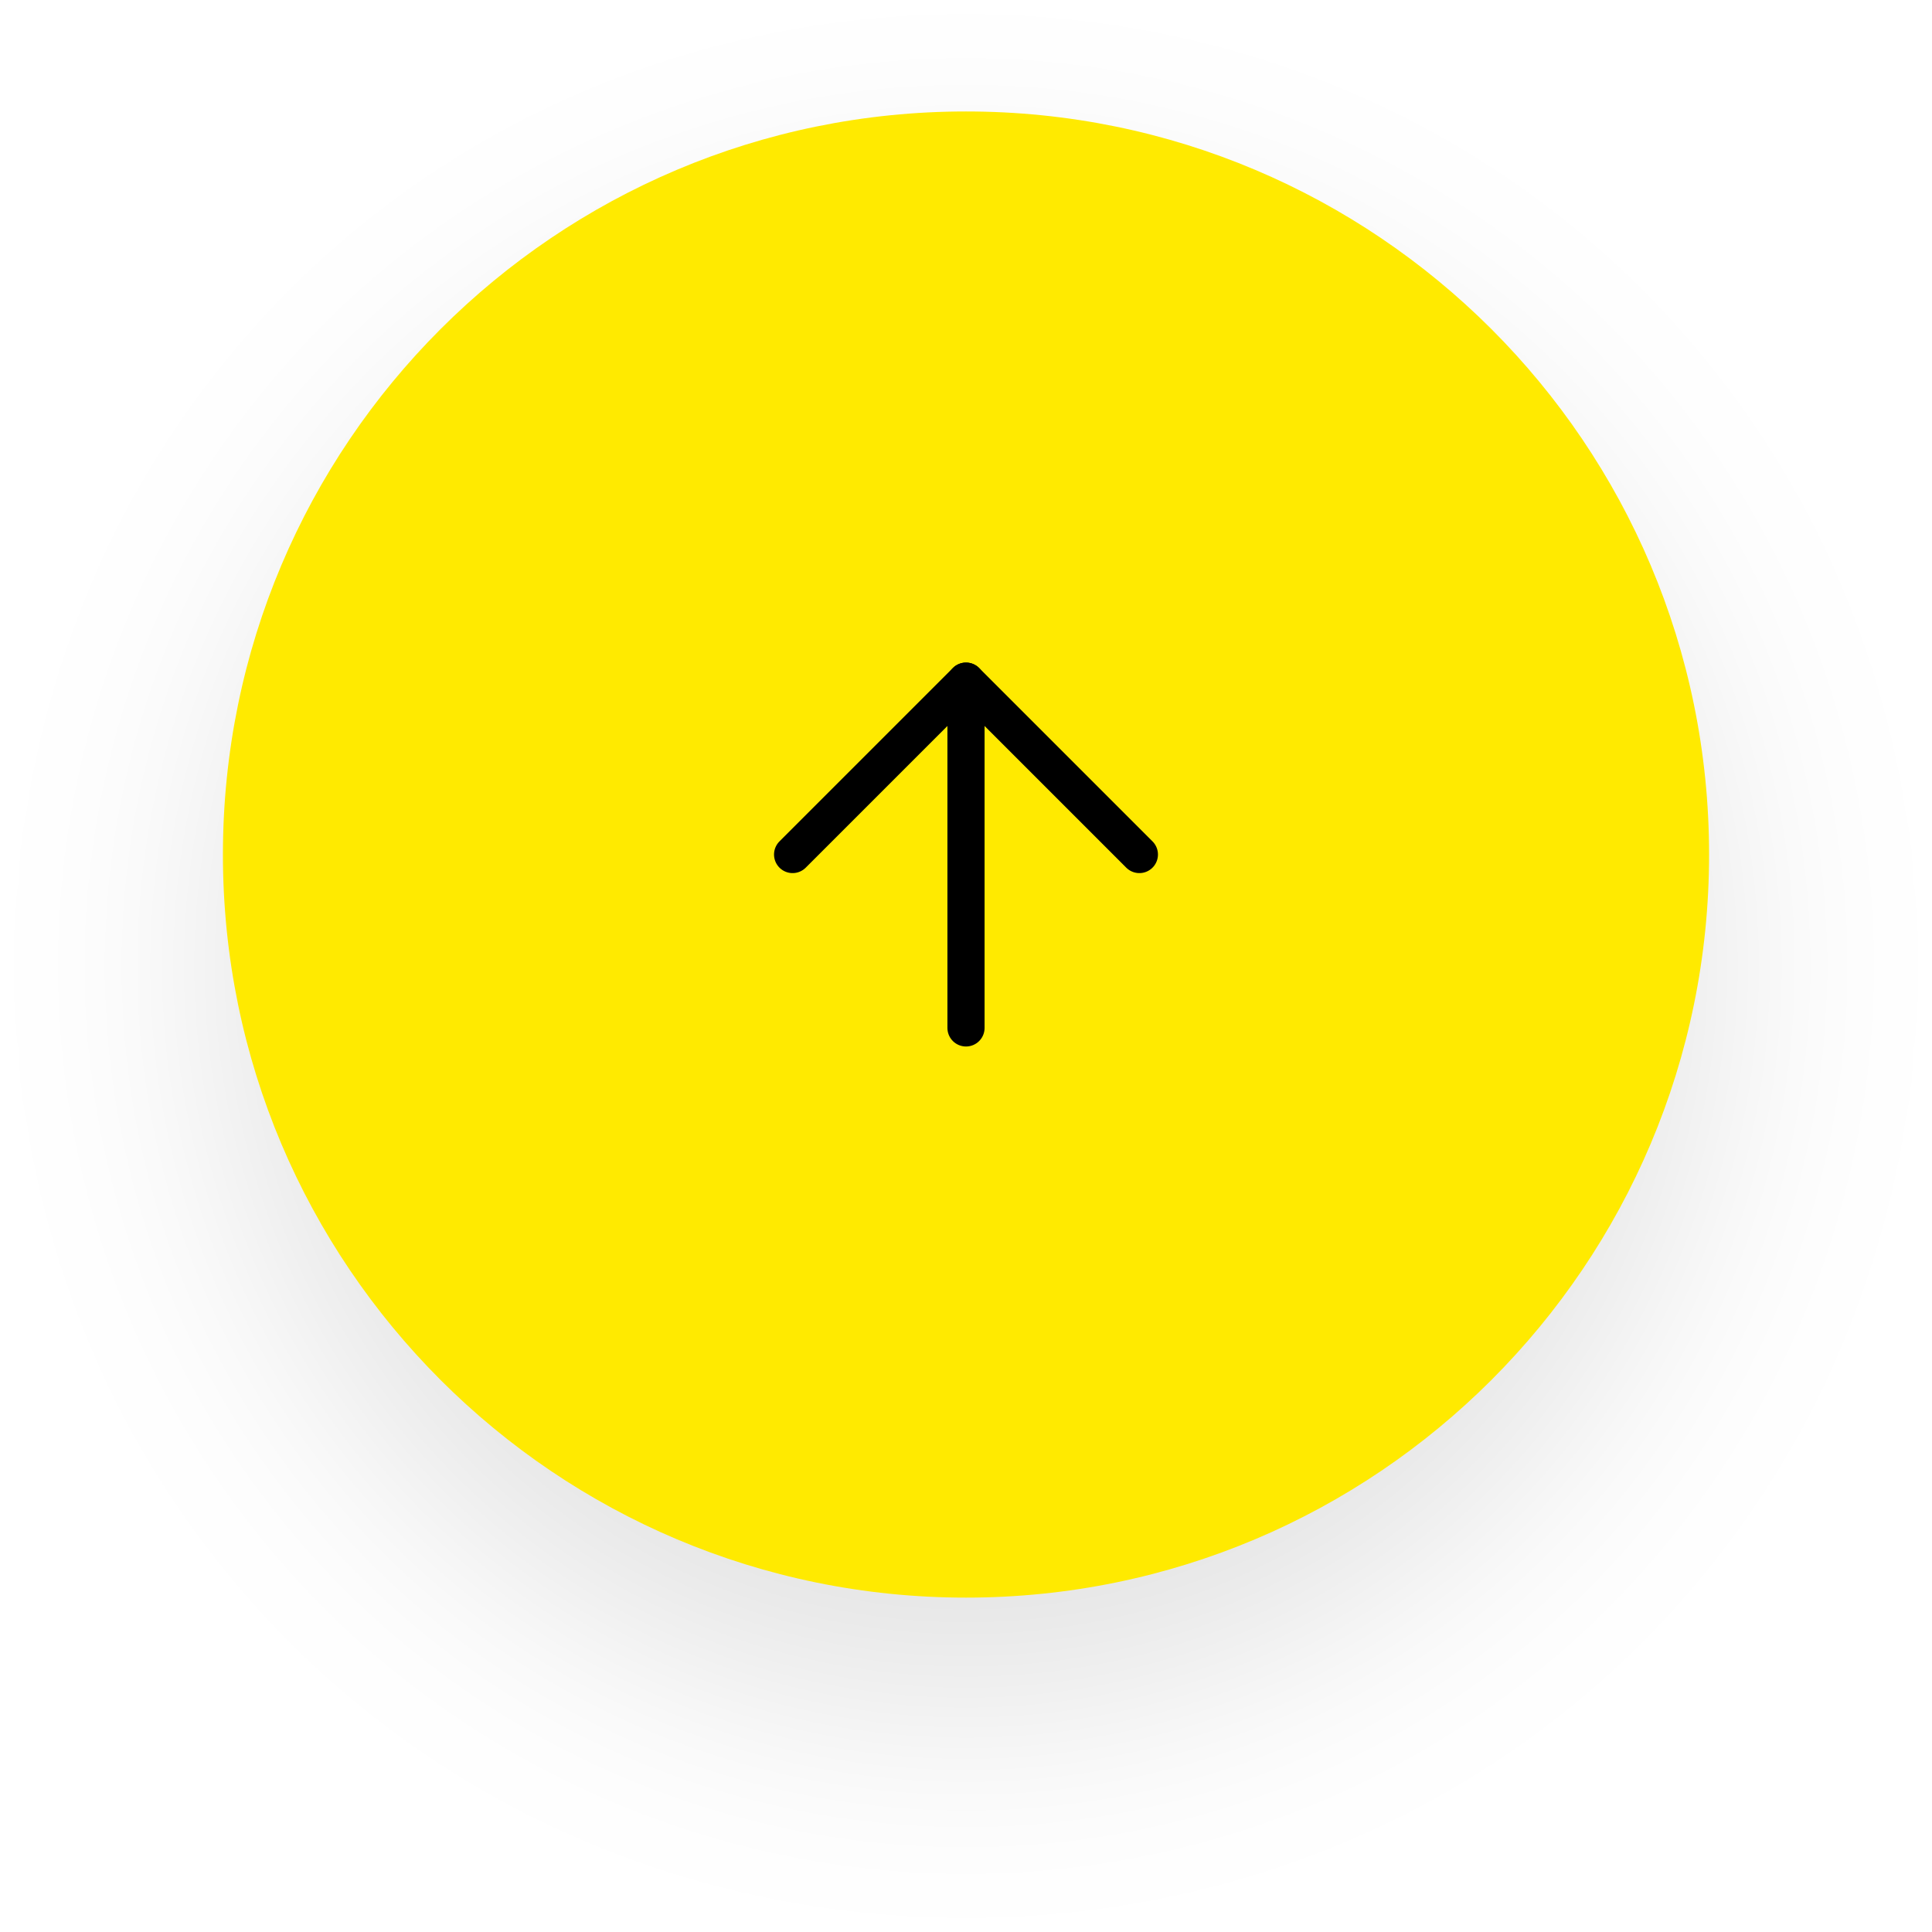
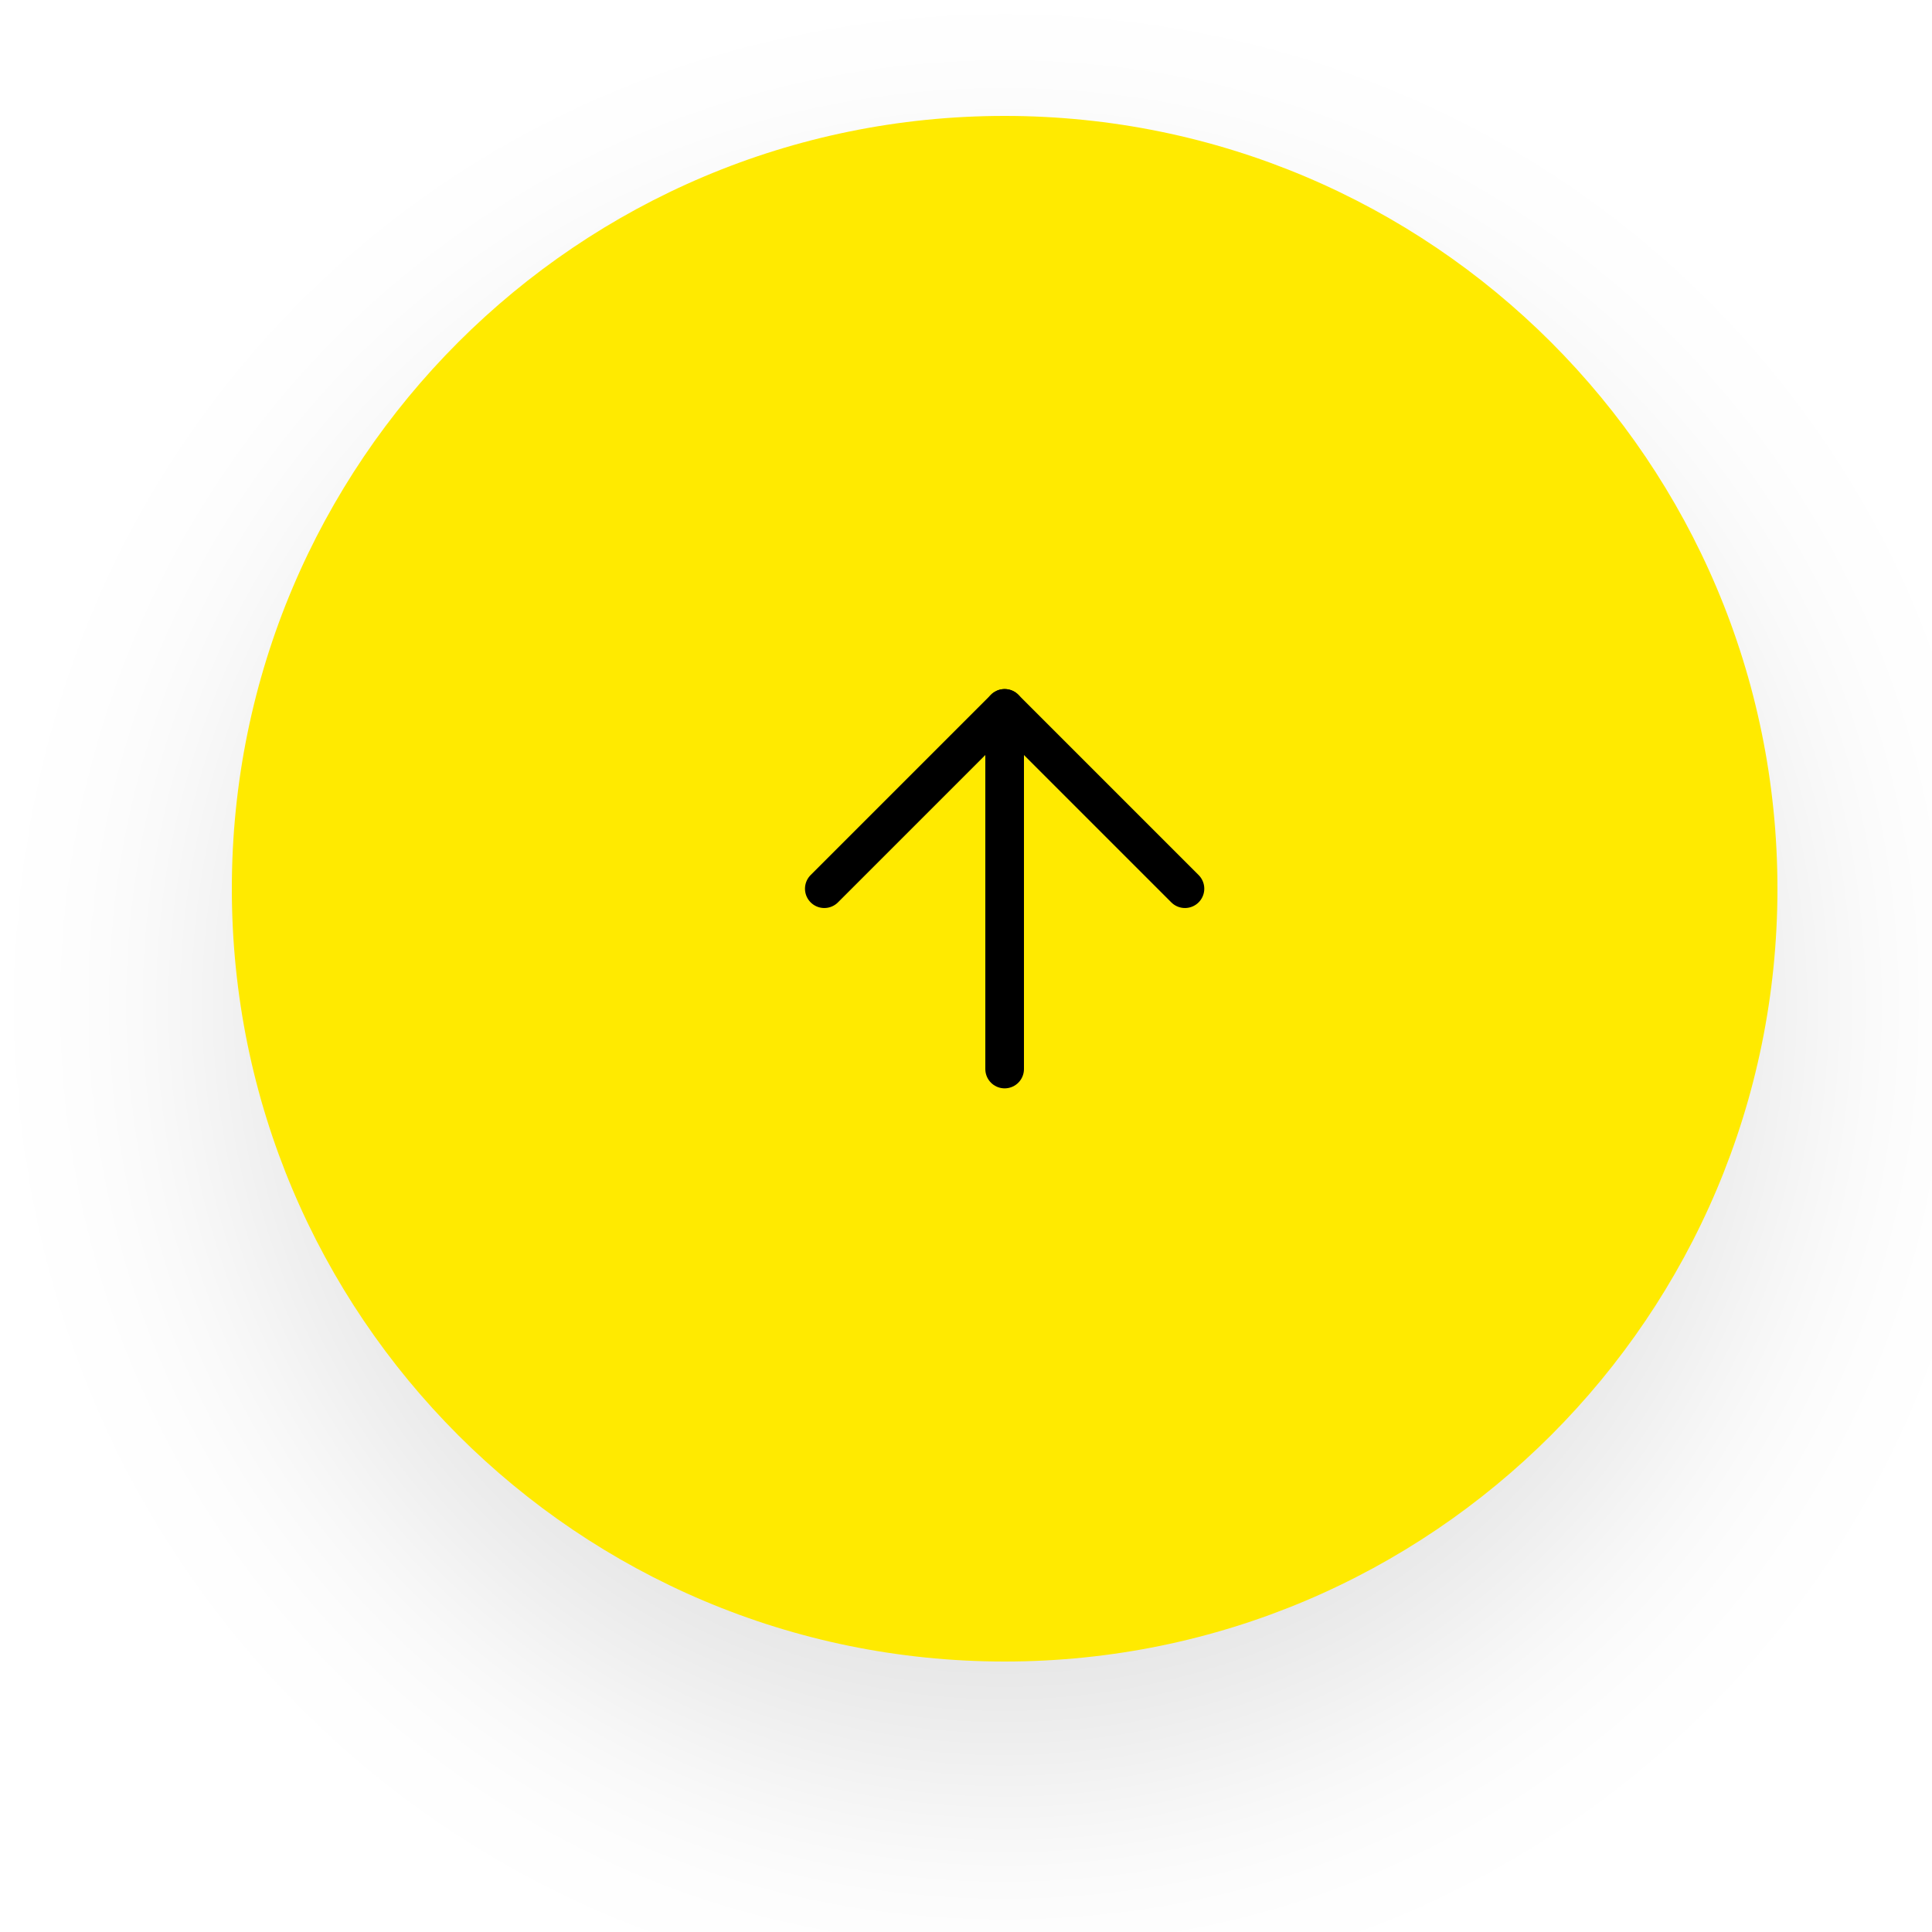
- <svg xmlns="http://www.w3.org/2000/svg" width="104" height="104" viewBox="0 0 104 104" fill="none">
+ <svg xmlns="http://www.w3.org/2000/svg" width="100" height="100" viewBox="0 0 100 100" fill="none">
  <g filter="url(#filter0_d_1320_11108)">
    <circle cx="52" cy="46" r="40" fill="#FFEA00" />
    <path d="M52 55.333V36.666" stroke="black" stroke-width="2" stroke-linecap="round" stroke-linejoin="round" />
    <path d="M42.666 45.999L52 36.666L61.333 45.999" stroke="black" stroke-width="2" stroke-linecap="round" stroke-linejoin="round" />
  </g>
  <defs>
-     <filter id="filter0_d_1320_11108" x="0" y="0" width="104" height="104" filterUnits="userSpaceOnUse" color-interpolation-filters="sRGB">
+     <filter id="filter0_d_1320_11108" x="0" y="0" width="100" height="100" filterUnits="userSpaceOnUse" color-interpolation-filters="sRGB">
      <feFlood flood-opacity="0" result="BackgroundImageFix" />
      <feColorMatrix in="SourceAlpha" type="matrix" values="0 0 0 0 0 0 0 0 0 0 0 0 0 0 0 0 0 0 127 0" result="hardAlpha" />
      <feOffset dy="6" />
      <feGaussianBlur stdDeviation="6" />
      <feColorMatrix type="matrix" values="0 0 0 0 0 0 0 0 0 0 0 0 0 0 0 0 0 0 0.11 0" />
      <feBlend mode="normal" in2="BackgroundImageFix" result="effect1_dropShadow_1320_11108" />
      <feBlend mode="normal" in="SourceGraphic" in2="effect1_dropShadow_1320_11108" result="shape" />
    </filter>
  </defs>
</svg>
